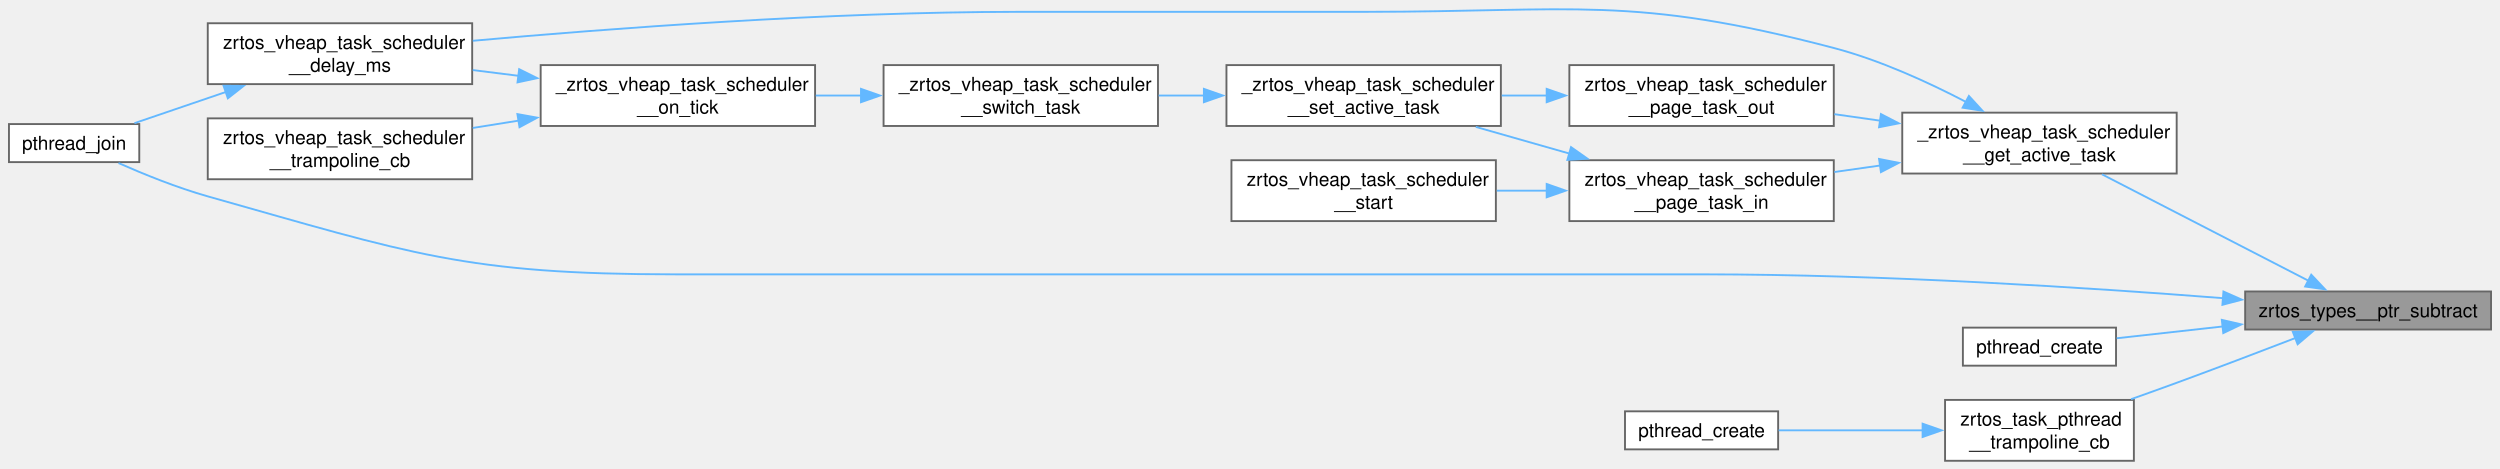
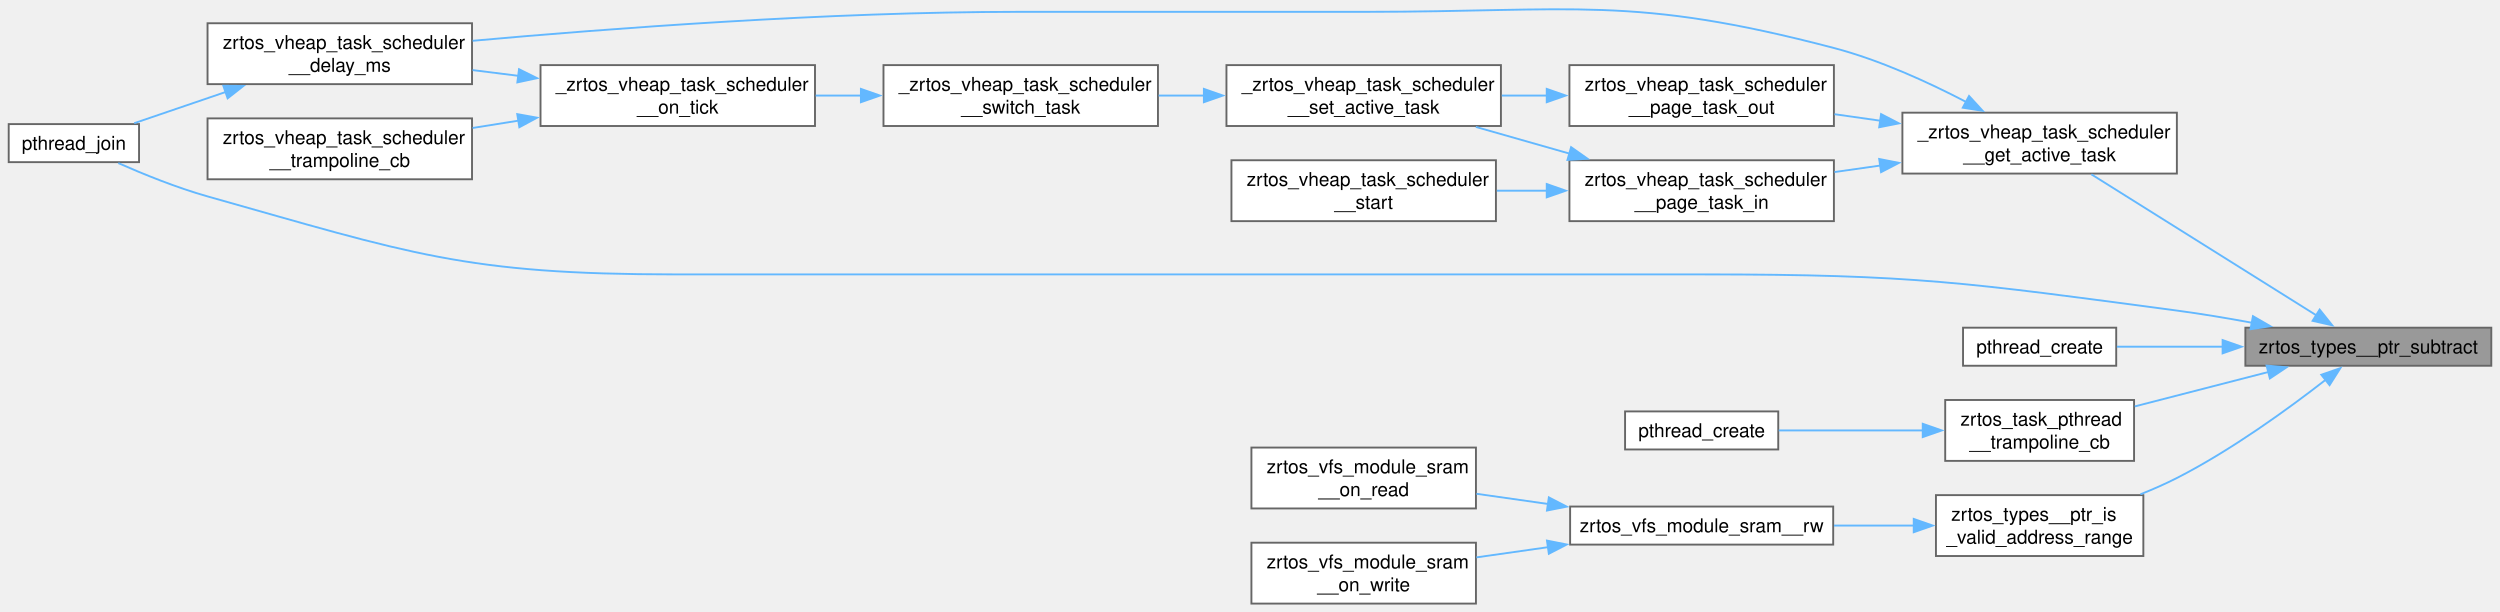
- <svg xmlns="http://www.w3.org/2000/svg" xmlns:xlink="http://www.w3.org/1999/xlink" width="1313pt" height="246pt" viewBox="0.00 0.00 1312.75 246.22">
-   <g id="graph0" class="graph" transform="scale(1 1) rotate(0) translate(4 242.22)">
+ <svg xmlns="http://www.w3.org/2000/svg" xmlns:xlink="http://www.w3.org/1999/xlink" width="1313pt" height="321pt" viewBox="0.00 0.00 1312.75 321.22">
+   <g id="graph0" class="graph" transform="scale(1 1) rotate(0) translate(4 317.22)">
    <g id="Node000001" class="node">
      <g id="a_Node000001">
        <a xlink:title=" ">
-           <polygon fill="#999999" stroke="#666666" points="1304.75,-89 1175.5,-89 1175.5,-69 1304.75,-69 1304.75,-89" />
-           <text text-anchor="middle" x="1240.12" y="-75.5" font-family="Helvetica,sans-Serif" font-size="10.00">zrtos_types__ptr_subtract</text>
+           <polygon fill="#999999" stroke="#666666" points="1304.75,-145 1175.5,-145 1175.5,-125 1304.75,-125 1304.75,-145" />
+           <text text-anchor="middle" x="1240.12" y="-131.5" font-family="Helvetica,sans-Serif" font-size="10.00">zrtos_types__ptr_subtract</text>
        </a>
      </g>
    </g>
    <g id="Node000002" class="node">
      <g id="a_Node000002">
        <a xlink:href="vheap__task__scheduler_8h.html#a525247f445d250b1eb2aff8eadaa0c87" target="_top" xlink:title=" ">
-           <polygon fill="white" stroke="#666666" points="1139.5,-183 995.25,-183 995.25,-151 1139.5,-151 1139.5,-183" />
-           <text text-anchor="start" x="1003.25" y="-169.5" font-family="Helvetica,sans-Serif" font-size="10.00">_zrtos_vheap_task_scheduler</text>
-           <text text-anchor="middle" x="1067.38" y="-157.5" font-family="Helvetica,sans-Serif" font-size="10.00">__get_active_task</text>
+           <polygon fill="white" stroke="#666666" points="1139.5,-258 995.25,-258 995.25,-226 1139.5,-226 1139.5,-258" />
+           <text text-anchor="start" x="1003.25" y="-244.5" font-family="Helvetica,sans-Serif" font-size="10.00">_zrtos_vheap_task_scheduler</text>
+           <text text-anchor="middle" x="1067.38" y="-232.5" font-family="Helvetica,sans-Serif" font-size="10.00">__get_active_task</text>
        </a>
      </g>
    </g>
    <g id="edge1_Node000001_Node000002" class="edge">
      <g id="a_edge1_Node000001_Node000002">
        <a xlink:title=" ">
-           <path fill="none" stroke="#63b8ff" d="M1208.8,-94.63C1178.25,-110.37 1131.3,-134.57 1100.22,-150.59" />
-           <polygon fill="#63b8ff" stroke="#63b8ff" points="1210.24,-97.83 1217.52,-90.13 1207.03,-91.6 1210.24,-97.83" />
+           <path fill="none" stroke="#63b8ff" d="M1212.83,-151.48C1180.69,-171.62 1126.63,-205.49 1094.55,-225.6" />
+           <polygon fill="#63b8ff" stroke="#63b8ff" points="1214.54,-154.53 1221.16,-146.26 1210.83,-148.6 1214.54,-154.53" />
        </a>
      </g>
    </g>
    <g id="Node000004" class="node">
      <g id="a_Node000004">
        <a xlink:href="vheap__task__pthread_8h.html#a28a15bba47cab57cbc9f5dac9af99c8b" target="_top" xlink:title=" ">
-           <polygon fill="white" stroke="#666666" points="68.5,-177 0,-177 0,-157 68.5,-157 68.5,-177" />
-           <text text-anchor="middle" x="34.25" y="-163.5" font-family="Helvetica,sans-Serif" font-size="10.00">pthread_join</text>
+           <polygon fill="white" stroke="#666666" points="68.5,-252 0,-252 0,-232 68.5,-232 68.5,-252" />
+           <text text-anchor="middle" x="34.25" y="-238.5" font-family="Helvetica,sans-Serif" font-size="10.00">pthread_join</text>
        </a>
      </g>
    </g>
    <g id="edge14_Node000001_Node000004" class="edge">
      <g id="a_edge14_Node000001_Node000004">
        <a xlink:title=" ">
-           <path fill="none" stroke="#63b8ff" d="M1163.88,-85.48C1093.36,-90.98 984.99,-98 890.75,-98 890.75,-98 890.75,-98 350.62,-98 239.73,-98 211.24,-108.92 104.5,-139 88.4,-143.54 70.94,-150.61 57.58,-156.51" />
-           <polygon fill="#63b8ff" stroke="#63b8ff" points="1164.09,-88.97 1173.78,-84.69 1163.54,-81.99 1164.09,-88.97" />
+           <path fill="none" stroke="#63b8ff" d="M1178.97,-147.6C1165.99,-150 1152.32,-152.29 1139.5,-154 1029.59,-168.63 1001.63,-173 890.75,-173 890.75,-173 890.75,-173 350.62,-173 239.73,-173 211.24,-183.92 104.5,-214 88.4,-218.54 70.94,-225.61 57.58,-231.51" />
+           <polygon fill="#63b8ff" stroke="#63b8ff" points="1179.49,-151.06 1188.66,-145.76 1178.19,-144.19 1179.49,-151.06" />
        </a>
      </g>
    </g>
    <g id="Node000012" class="node">
      <g id="a_Node000012">
        <a xlink:href="vheap__task__pthread_8h.html#a091adcef6201bebbf231763328c15286" target="_top" xlink:title=" ">
-           <polygon fill="white" stroke="#666666" points="1107.62,-70 1027.12,-70 1027.12,-50 1107.62,-50 1107.62,-70" />
-           <text text-anchor="middle" x="1067.38" y="-56.5" font-family="Helvetica,sans-Serif" font-size="10.00">pthread_create</text>
+           <polygon fill="white" stroke="#666666" points="1107.62,-145 1027.12,-145 1027.12,-125 1107.62,-125 1107.62,-145" />
+           <text text-anchor="middle" x="1067.38" y="-131.5" font-family="Helvetica,sans-Serif" font-size="10.00">pthread_create</text>
        </a>
      </g>
    </g>
    <g id="edge13_Node000001_Node000012" class="edge">
      <g id="a_edge13_Node000001_Node000012">
        <a xlink:title=" ">
-           <path fill="none" stroke="#63b8ff" d="M1163.83,-70.62C1144.58,-68.48 1124.63,-66.26 1107.98,-64.41" />
-           <polygon fill="#63b8ff" stroke="#63b8ff" points="1163.23,-74.08 1173.55,-71.7 1164,-67.12 1163.23,-74.08" />
+           <path fill="none" stroke="#63b8ff" d="M1163.56,-135C1144.39,-135 1124.55,-135 1107.98,-135" />
+           <polygon fill="#63b8ff" stroke="#63b8ff" points="1163.54,-138.5 1173.54,-135 1163.54,-131.5 1163.54,-138.5" />
        </a>
      </g>
    </g>
    <g id="Node000013" class="node">
      <g id="a_Node000013">
        <a xlink:href="task__pthread_8h.html#ace168cf0d23cd4b085a2da31b881c750" target="_top" xlink:title=" ">
-           <polygon fill="white" stroke="#666666" points="1117,-32 1017.75,-32 1017.75,0 1117,0 1117,-32" />
-           <text text-anchor="start" x="1025.75" y="-18.5" font-family="Helvetica,sans-Serif" font-size="10.00">zrtos_task_pthread</text>
-           <text text-anchor="middle" x="1067.38" y="-6.5" font-family="Helvetica,sans-Serif" font-size="10.00">__trampoline_cb</text>
+           <polygon fill="white" stroke="#666666" points="1117,-107 1017.75,-107 1017.75,-75 1117,-75 1117,-107" />
+           <text text-anchor="start" x="1025.75" y="-93.5" font-family="Helvetica,sans-Serif" font-size="10.00">zrtos_task_pthread</text>
+           <text text-anchor="middle" x="1067.38" y="-81.5" font-family="Helvetica,sans-Serif" font-size="10.00">__trampoline_cb</text>
        </a>
      </g>
    </g>
    <g id="edge15_Node000001_Node000013" class="edge">
      <g id="a_edge15_Node000001_Node000013">
        <a xlink:title=" ">
-           <path fill="none" stroke="#63b8ff" d="M1201.83,-64.51C1183.16,-57.32 1160.18,-48.58 1139.5,-41 1131.76,-38.16 1123.52,-35.21 1115.5,-32.37" />
-           <polygon fill="#63b8ff" stroke="#63b8ff" points="1200.56,-67.77 1211.15,-68.1 1203.08,-61.24 1200.56,-67.77" />
+           <path fill="none" stroke="#63b8ff" d="M1187.71,-121.75C1165.4,-116 1139.4,-109.3 1117.37,-103.63" />
+           <polygon fill="#63b8ff" stroke="#63b8ff" points="1186.64,-125.09 1197.19,-124.19 1188.38,-118.31 1186.64,-125.09" />
+         </a>
+       </g>
+     </g>
+     <g id="Node000015" class="node">
+       <g id="a_Node000015">
+         <a xlink:href="types_8h.html#adceb6a2ba8243aab5d92233fe7bb9778" target="_top" xlink:title=" ">
+           <polygon fill="white" stroke="#666666" points="1121.88,-57 1012.88,-57 1012.88,-25 1121.88,-25 1121.88,-57" />
+           <text text-anchor="start" x="1020.88" y="-43.5" font-family="Helvetica,sans-Serif" font-size="10.00">zrtos_types__ptr_is</text>
+           <text text-anchor="middle" x="1067.38" y="-31.5" font-family="Helvetica,sans-Serif" font-size="10.00">_valid_address_range</text>
+         </a>
+       </g>
+     </g>
+     <g id="edge17_Node000001_Node000015" class="edge">
+       <g id="a_edge17_Node000001_Node000015">
+         <a xlink:title=" ">
+           <path fill="none" stroke="#63b8ff" d="M1217.69,-117.62C1198.21,-102.46 1168.2,-80.64 1139.5,-66 1133.44,-62.91 1126.9,-60.04 1120.34,-57.43" />
+           <polygon fill="#63b8ff" stroke="#63b8ff" points="1215.41,-120.28 1225.42,-123.74 1219.75,-114.79 1215.41,-120.28" />
        </a>
      </g>
    </g>
    <g id="Node000003" class="node">
      <g id="a_Node000003">
        <a xlink:href="vheap__task__scheduler_8h.html#a51ae476e29565ebfde1ec3340150ca06" target="_top" xlink:title=" ">
-           <polygon fill="white" stroke="#666666" points="243.5,-230 104.5,-230 104.5,-198 243.5,-198 243.5,-230" />
-           <text text-anchor="start" x="112.5" y="-216.5" font-family="Helvetica,sans-Serif" font-size="10.00">zrtos_vheap_task_scheduler</text>
-           <text text-anchor="middle" x="174" y="-204.5" font-family="Helvetica,sans-Serif" font-size="10.00">__delay_ms</text>
+           <polygon fill="white" stroke="#666666" points="243.5,-305 104.5,-305 104.5,-273 243.5,-273 243.5,-305" />
+           <text text-anchor="start" x="112.5" y="-291.5" font-family="Helvetica,sans-Serif" font-size="10.00">zrtos_vheap_task_scheduler</text>
+           <text text-anchor="middle" x="174" y="-279.5" font-family="Helvetica,sans-Serif" font-size="10.00">__delay_ms</text>
        </a>
      </g>
    </g>
    <g id="edge2_Node000002_Node000003" class="edge">
      <g id="a_edge2_Node000002_Node000003">
        <a xlink:title=" ">
-           <path fill="none" stroke="#63b8ff" d="M1028.84,-188.59C1008.84,-199.03 983.42,-210.65 959.25,-217 853.14,-244.87 822.84,-236 713.12,-236 713.12,-236 713.12,-236 530.88,-236 430.9,-236 315.44,-227.24 243.81,-220.78" />
-           <polygon fill="#63b8ff" stroke="#63b8ff" points="1030.28,-191.79 1037.44,-183.98 1026.97,-185.62 1030.28,-191.79" />
+           <path fill="none" stroke="#63b8ff" d="M1028.84,-263.59C1008.84,-274.03 983.42,-285.65 959.25,-292 853.14,-319.87 822.84,-311 713.12,-311 713.12,-311 713.12,-311 530.88,-311 430.9,-311 315.44,-302.24 243.81,-295.78" />
+           <polygon fill="#63b8ff" stroke="#63b8ff" points="1030.28,-266.79 1037.44,-258.98 1026.97,-260.62 1030.28,-266.79" />
        </a>
      </g>
    </g>
    <g id="Node000005" class="node">
      <g id="a_Node000005">
        <a xlink:href="vheap__task__scheduler_8h.html#ac3ceec0a4016b00c1670ddce858c6bac" target="_top" xlink:title=" ">
-           <polygon fill="white" stroke="#666666" points="959.25,-158 820.25,-158 820.25,-126 959.25,-126 959.25,-158" />
-           <text text-anchor="start" x="828.25" y="-144.5" font-family="Helvetica,sans-Serif" font-size="10.00">zrtos_vheap_task_scheduler</text>
-           <text text-anchor="middle" x="889.75" y="-132.5" font-family="Helvetica,sans-Serif" font-size="10.00">__page_task_in</text>
+           <polygon fill="white" stroke="#666666" points="959.25,-233 820.25,-233 820.25,-201 959.25,-201 959.25,-233" />
+           <text text-anchor="start" x="828.25" y="-219.5" font-family="Helvetica,sans-Serif" font-size="10.00">zrtos_vheap_task_scheduler</text>
+           <text text-anchor="middle" x="889.75" y="-207.5" font-family="Helvetica,sans-Serif" font-size="10.00">__page_task_in</text>
        </a>
      </g>
    </g>
    <g id="edge4_Node000002_Node000005" class="edge">
      <g id="a_edge4_Node000002_Node000005">
        <a xlink:title=" ">
-           <path fill="none" stroke="#63b8ff" d="M983.62,-155.22C975.57,-154.07 967.46,-152.92 959.56,-151.8" />
-           <polygon fill="#63b8ff" stroke="#63b8ff" points="983.05,-158.67 993.44,-156.62 984.04,-151.74 983.05,-158.67" />
+           <path fill="none" stroke="#63b8ff" d="M983.62,-230.22C975.57,-229.07 967.46,-227.92 959.56,-226.8" />
+           <polygon fill="#63b8ff" stroke="#63b8ff" points="983.05,-233.67 993.44,-231.62 984.04,-226.74 983.05,-233.67" />
        </a>
      </g>
    </g>
    <g id="Node000011" class="node">
      <g id="a_Node000011">
        <a xlink:href="vheap__task__scheduler_8h.html#aff9fd65d1ee753d63d6749a7d18ccb05" target="_top" xlink:title=" ">
-           <polygon fill="white" stroke="#666666" points="959.25,-208 820.25,-208 820.25,-176 959.25,-176 959.25,-208" />
-           <text text-anchor="start" x="828.25" y="-194.5" font-family="Helvetica,sans-Serif" font-size="10.00">zrtos_vheap_task_scheduler</text>
-           <text text-anchor="middle" x="889.75" y="-182.5" font-family="Helvetica,sans-Serif" font-size="10.00">__page_task_out</text>
+           <polygon fill="white" stroke="#666666" points="959.25,-283 820.25,-283 820.25,-251 959.25,-251 959.25,-283" />
+           <text text-anchor="start" x="828.25" y="-269.5" font-family="Helvetica,sans-Serif" font-size="10.00">zrtos_vheap_task_scheduler</text>
+           <text text-anchor="middle" x="889.75" y="-257.5" font-family="Helvetica,sans-Serif" font-size="10.00">__page_task_out</text>
        </a>
      </g>
    </g>
    <g id="edge11_Node000002_Node000011" class="edge">
      <g id="a_edge11_Node000002_Node000011">
        <a xlink:title=" ">
-           <path fill="none" stroke="#63b8ff" d="M983.62,-178.78C975.57,-179.93 967.46,-181.08 959.56,-182.2" />
-           <polygon fill="#63b8ff" stroke="#63b8ff" points="984.04,-182.26 993.44,-177.38 983.05,-175.33 984.04,-182.26" />
+           <path fill="none" stroke="#63b8ff" d="M983.62,-253.78C975.57,-254.93 967.46,-256.08 959.56,-257.2" />
+           <polygon fill="#63b8ff" stroke="#63b8ff" points="984.04,-257.26 993.44,-252.38 983.05,-250.33 984.04,-257.26" />
        </a>
      </g>
    </g>
    <g id="edge3_Node000003_Node000004" class="edge">
      <g id="a_edge3_Node000003_Node000004">
        <a xlink:title=" ">
-           <path fill="none" stroke="#63b8ff" d="M114.09,-193.9C97.51,-188.24 80.16,-182.32 65.96,-177.48" />
-           <polygon fill="#63b8ff" stroke="#63b8ff" points="112.79,-197.16 123.39,-197.07 115.06,-190.53 112.79,-197.16" />
+           <path fill="none" stroke="#63b8ff" d="M114.09,-268.9C97.51,-263.24 80.16,-257.32 65.96,-252.48" />
+           <polygon fill="#63b8ff" stroke="#63b8ff" points="112.79,-272.16 123.39,-272.07 115.06,-265.53 112.79,-272.16" />
        </a>
      </g>
    </g>
    <g id="Node000006" class="node">
      <g id="a_Node000006">
        <a xlink:href="vheap__task__scheduler_8h.html#af69e917ca8bd27891eb335dda8289faf" target="_top" xlink:title=" ">
-           <polygon fill="white" stroke="#666666" points="784.25,-208 640,-208 640,-176 784.25,-176 784.25,-208" />
-           <text text-anchor="start" x="648" y="-194.5" font-family="Helvetica,sans-Serif" font-size="10.00">_zrtos_vheap_task_scheduler</text>
-           <text text-anchor="middle" x="712.12" y="-182.5" font-family="Helvetica,sans-Serif" font-size="10.00">__set_active_task</text>
+           <polygon fill="white" stroke="#666666" points="784.25,-283 640,-283 640,-251 784.25,-251 784.25,-283" />
+           <text text-anchor="start" x="648" y="-269.5" font-family="Helvetica,sans-Serif" font-size="10.00">_zrtos_vheap_task_scheduler</text>
+           <text text-anchor="middle" x="712.12" y="-257.5" font-family="Helvetica,sans-Serif" font-size="10.00">__set_active_task</text>
        </a>
      </g>
    </g>
    <g id="edge5_Node000005_Node000006" class="edge">
      <g id="a_edge5_Node000005_Node000006">
        <a xlink:title=" ">
-           <path fill="none" stroke="#63b8ff" d="M820.18,-161.52C803.94,-166.15 786.77,-171.03 771.06,-175.51" />
-           <polygon fill="#63b8ff" stroke="#63b8ff" points="821.13,-164.89 829.79,-158.79 819.21,-158.16 821.13,-164.89" />
+           <path fill="none" stroke="#63b8ff" d="M820.18,-236.52C803.94,-241.15 786.77,-246.03 771.06,-250.51" />
+           <polygon fill="#63b8ff" stroke="#63b8ff" points="821.13,-239.89 829.79,-233.79 819.21,-233.16 821.13,-239.89" />
        </a>
      </g>
    </g>
    <g id="Node000010" class="node">
      <g id="a_Node000010">
        <a xlink:href="vheap__task__scheduler_8h.html#add5545a77a9d66f232fa03da168ca02f" target="_top" xlink:title=" ">
-           <polygon fill="white" stroke="#666666" points="781.62,-158 642.62,-158 642.62,-126 781.62,-126 781.62,-158" />
-           <text text-anchor="start" x="650.62" y="-144.5" font-family="Helvetica,sans-Serif" font-size="10.00">zrtos_vheap_task_scheduler</text>
-           <text text-anchor="middle" x="712.12" y="-132.5" font-family="Helvetica,sans-Serif" font-size="10.00">__start</text>
+           <polygon fill="white" stroke="#666666" points="781.62,-233 642.62,-233 642.62,-201 781.62,-201 781.62,-233" />
+           <text text-anchor="start" x="650.62" y="-219.5" font-family="Helvetica,sans-Serif" font-size="10.00">zrtos_vheap_task_scheduler</text>
+           <text text-anchor="middle" x="712.12" y="-207.5" font-family="Helvetica,sans-Serif" font-size="10.00">__start</text>
        </a>
      </g>
    </g>
    <g id="edge10_Node000005_Node000010" class="edge">
      <g id="a_edge10_Node000005_Node000010">
        <a xlink:title=" ">
-           <path fill="none" stroke="#63b8ff" d="M808.39,-142C799.62,-142 790.74,-142 782.12,-142" />
-           <polygon fill="#63b8ff" stroke="#63b8ff" points="808.33,-145.5 818.33,-142 808.33,-138.5 808.33,-145.5" />
+           <path fill="none" stroke="#63b8ff" d="M808.39,-217C799.62,-217 790.74,-217 782.12,-217" />
+           <polygon fill="#63b8ff" stroke="#63b8ff" points="808.33,-220.5 818.33,-217 808.33,-213.5 808.33,-220.5" />
        </a>
      </g>
    </g>
    <g id="Node000007" class="node">
      <g id="a_Node000007">
        <a xlink:href="vheap__task__scheduler_8h.html#a1a1be02692a671c368f4e2335179a042" target="_top" xlink:title=" ">
-           <polygon fill="white" stroke="#666666" points="604,-208 459.75,-208 459.75,-176 604,-176 604,-208" />
-           <text text-anchor="start" x="467.75" y="-194.5" font-family="Helvetica,sans-Serif" font-size="10.00">_zrtos_vheap_task_scheduler</text>
-           <text text-anchor="middle" x="531.88" y="-182.5" font-family="Helvetica,sans-Serif" font-size="10.00">__switch_task</text>
+           <polygon fill="white" stroke="#666666" points="604,-283 459.75,-283 459.75,-251 604,-251 604,-283" />
+           <text text-anchor="start" x="467.75" y="-269.5" font-family="Helvetica,sans-Serif" font-size="10.00">_zrtos_vheap_task_scheduler</text>
+           <text text-anchor="middle" x="531.88" y="-257.5" font-family="Helvetica,sans-Serif" font-size="10.00">__switch_task</text>
        </a>
      </g>
    </g>
    <g id="edge6_Node000006_Node000007" class="edge">
      <g id="a_edge6_Node000006_Node000007">
        <a xlink:title=" ">
-           <path fill="none" stroke="#63b8ff" d="M628.38,-192C620.36,-192 612.27,-192 604.37,-192" />
-           <polygon fill="#63b8ff" stroke="#63b8ff" points="628.14,-195.5 638.14,-192 628.14,-188.5 628.14,-195.5" />
+           <path fill="none" stroke="#63b8ff" d="M628.38,-267C620.36,-267 612.27,-267 604.37,-267" />
+           <polygon fill="#63b8ff" stroke="#63b8ff" points="628.14,-270.5 638.14,-267 628.14,-263.5 628.14,-270.5" />
        </a>
      </g>
    </g>
    <g id="Node000008" class="node">
      <g id="a_Node000008">
        <a xlink:href="vheap__task__scheduler_8h.html#acd810187c2b0b8d63548170c9da4b73d" target="_top" xlink:title=" ">
-           <polygon fill="white" stroke="#666666" points="423.75,-208 279.5,-208 279.5,-176 423.75,-176 423.75,-208" />
-           <text text-anchor="start" x="287.5" y="-194.5" font-family="Helvetica,sans-Serif" font-size="10.00">_zrtos_vheap_task_scheduler</text>
-           <text text-anchor="middle" x="351.62" y="-182.5" font-family="Helvetica,sans-Serif" font-size="10.00">__on_tick</text>
+           <polygon fill="white" stroke="#666666" points="423.75,-283 279.5,-283 279.5,-251 423.75,-251 423.75,-283" />
+           <text text-anchor="start" x="287.5" y="-269.5" font-family="Helvetica,sans-Serif" font-size="10.00">_zrtos_vheap_task_scheduler</text>
+           <text text-anchor="middle" x="351.62" y="-257.5" font-family="Helvetica,sans-Serif" font-size="10.00">__on_tick</text>
        </a>
      </g>
    </g>
    <g id="edge7_Node000007_Node000008" class="edge">
      <g id="a_edge7_Node000007_Node000008">
        <a xlink:title=" ">
-           <path fill="none" stroke="#63b8ff" d="M448.13,-192C440.11,-192 432.02,-192 424.12,-192" />
-           <polygon fill="#63b8ff" stroke="#63b8ff" points="447.89,-195.5 457.89,-192 447.89,-188.5 447.89,-195.5" />
+           <path fill="none" stroke="#63b8ff" d="M448.13,-267C440.11,-267 432.02,-267 424.12,-267" />
+           <polygon fill="#63b8ff" stroke="#63b8ff" points="447.89,-270.5 457.89,-267 447.89,-263.5 447.89,-270.5" />
        </a>
      </g>
    </g>
    <g id="edge8_Node000008_Node000003" class="edge">
      <g id="a_edge8_Node000008_Node000003">
        <a xlink:title=" ">
-           <path fill="none" stroke="#63b8ff" d="M267.87,-202.37C259.82,-203.38 251.71,-204.39 243.81,-205.38" />
-           <polygon fill="#63b8ff" stroke="#63b8ff" points="268.2,-205.85 277.69,-201.14 267.33,-198.91 268.2,-205.85" />
+           <path fill="none" stroke="#63b8ff" d="M267.87,-277.37C259.82,-278.38 251.71,-279.39 243.81,-280.38" />
+           <polygon fill="#63b8ff" stroke="#63b8ff" points="268.2,-280.85 277.69,-276.14 267.33,-273.91 268.2,-280.85" />
        </a>
      </g>
    </g>
    <g id="Node000009" class="node">
      <g id="a_Node000009">
        <a xlink:href="vheap__task__scheduler_8h.html#a3734a190668294fe1e91009e3cf6f72a" target="_top" xlink:title=" ">
-           <polygon fill="white" stroke="#666666" points="243.5,-180 104.5,-180 104.5,-148 243.5,-148 243.5,-180" />
-           <text text-anchor="start" x="112.5" y="-166.5" font-family="Helvetica,sans-Serif" font-size="10.00">zrtos_vheap_task_scheduler</text>
-           <text text-anchor="middle" x="174" y="-154.5" font-family="Helvetica,sans-Serif" font-size="10.00">__trampoline_cb</text>
+           <polygon fill="white" stroke="#666666" points="243.5,-255 104.5,-255 104.5,-223 243.5,-223 243.5,-255" />
+           <text text-anchor="start" x="112.5" y="-241.5" font-family="Helvetica,sans-Serif" font-size="10.00">zrtos_vheap_task_scheduler</text>
+           <text text-anchor="middle" x="174" y="-229.5" font-family="Helvetica,sans-Serif" font-size="10.00">__trampoline_cb</text>
        </a>
      </g>
    </g>
    <g id="edge9_Node000008_Node000009" class="edge">
      <g id="a_edge9_Node000008_Node000009">
        <a xlink:title=" ">
-           <path fill="none" stroke="#63b8ff" d="M267.87,-178.81C259.82,-177.52 251.71,-176.23 243.81,-174.97" />
-           <polygon fill="#63b8ff" stroke="#63b8ff" points="267.27,-182.25 277.7,-180.37 268.37,-175.34 267.27,-182.25" />
+           <path fill="none" stroke="#63b8ff" d="M267.87,-253.81C259.82,-252.52 251.71,-251.23 243.81,-249.97" />
+           <polygon fill="#63b8ff" stroke="#63b8ff" points="267.27,-257.25 277.7,-255.37 268.37,-250.34 267.27,-257.25" />
        </a>
      </g>
    </g>
    <g id="edge12_Node000011_Node000006" class="edge">
      <g id="a_edge12_Node000011_Node000006">
        <a xlink:title=" ">
-           <path fill="none" stroke="#63b8ff" d="M808.37,-192C800.49,-192 792.52,-192 784.72,-192" />
-           <polygon fill="#63b8ff" stroke="#63b8ff" points="808.33,-195.5 818.33,-192 808.33,-188.5 808.33,-195.5" />
+           <path fill="none" stroke="#63b8ff" d="M808.37,-267C800.49,-267 792.52,-267 784.72,-267" />
+           <polygon fill="#63b8ff" stroke="#63b8ff" points="808.33,-270.5 818.33,-267 808.33,-263.5 808.33,-270.5" />
        </a>
      </g>
    </g>
    <g id="Node000014" class="node">
      <g id="a_Node000014">
        <a xlink:href="task__pthread_8h.html#a091adcef6201bebbf231763328c15286" target="_top" xlink:title=" ">
-           <polygon fill="white" stroke="#666666" points="930,-26 849.5,-26 849.5,-6 930,-6 930,-26" />
-           <text text-anchor="middle" x="889.75" y="-12.5" font-family="Helvetica,sans-Serif" font-size="10.00">pthread_create</text>
+           <polygon fill="white" stroke="#666666" points="930,-101 849.5,-101 849.5,-81 930,-81 930,-101" />
+           <text text-anchor="middle" x="889.75" y="-87.5" font-family="Helvetica,sans-Serif" font-size="10.00">pthread_create</text>
        </a>
      </g>
    </g>
    <g id="edge16_Node000013_Node000014" class="edge">
      <g id="a_edge16_Node000013_Node000014">
        <a xlink:title=" ">
-           <path fill="none" stroke="#63b8ff" d="M1006.19,-16C981.09,-16 952.64,-16 930.26,-16" />
-           <polygon fill="#63b8ff" stroke="#63b8ff" points="1005.94,-19.5 1015.94,-16 1005.94,-12.5 1005.94,-19.5" />
+           <path fill="none" stroke="#63b8ff" d="M1006.19,-91C981.09,-91 952.64,-91 930.26,-91" />
+           <polygon fill="#63b8ff" stroke="#63b8ff" points="1005.94,-94.5 1015.94,-91 1005.94,-87.5 1005.94,-94.5" />
+         </a>
+       </g>
+     </g>
+     <g id="Node000016" class="node">
+       <g id="a_Node000016">
+         <a xlink:href="sram_8h.html#ae81a59adc54eb479f21bf266c427b309" target="_top" xlink:title=" ">
+           <polygon fill="white" stroke="#666666" points="958.88,-51 820.62,-51 820.62,-31 958.88,-31 958.88,-51" />
+           <text text-anchor="middle" x="889.75" y="-37.5" font-family="Helvetica,sans-Serif" font-size="10.00">zrtos_vfs_module_sram__rw</text>
+         </a>
+       </g>
+     </g>
+     <g id="edge18_Node000015_Node000016" class="edge">
+       <g id="a_edge18_Node000015_Node000016">
+         <a xlink:title=" ">
+           <path fill="none" stroke="#63b8ff" d="M1001.42,-41C987.69,-41 973.17,-41 959.32,-41" />
+           <polygon fill="#63b8ff" stroke="#63b8ff" points="1001.21,-44.5 1011.21,-41 1001.21,-37.5 1001.21,-44.5" />
+         </a>
+       </g>
+     </g>
+     <g id="Node000017" class="node">
+       <g id="a_Node000017">
+         <a xlink:href="sram_8h.html#ab0d0a1a04578c8af262001c024ae57e5" target="_top" xlink:title=" ">
+           <polygon fill="white" stroke="#666666" points="771.12,-82 653.12,-82 653.12,-50 771.12,-50 771.12,-82" />
+           <text text-anchor="start" x="661.12" y="-68.5" font-family="Helvetica,sans-Serif" font-size="10.00">zrtos_vfs_module_sram</text>
+           <text text-anchor="middle" x="712.12" y="-56.5" font-family="Helvetica,sans-Serif" font-size="10.00">__on_read</text>
+         </a>
+       </g>
+     </g>
+     <g id="edge19_Node000016_Node000017" class="edge">
+       <g id="a_edge19_Node000016_Node000017">
+         <a xlink:title=" ">
+           <path fill="none" stroke="#63b8ff" d="M809.23,-52.32C796.49,-54.13 783.51,-55.98 771.38,-57.71" />
+           <polygon fill="#63b8ff" stroke="#63b8ff" points="809.44,-55.82 818.85,-50.95 808.45,-48.89 809.44,-55.82" />
+         </a>
+       </g>
+     </g>
+     <g id="Node000018" class="node">
+       <g id="a_Node000018">
+         <a xlink:href="sram_8h.html#ab1fc9892618f21a25027bc7ac993dfe7" target="_top" xlink:title=" ">
+           <polygon fill="white" stroke="#666666" points="771.12,-32 653.12,-32 653.12,0 771.12,0 771.12,-32" />
+           <text text-anchor="start" x="661.12" y="-18.5" font-family="Helvetica,sans-Serif" font-size="10.00">zrtos_vfs_module_sram</text>
+           <text text-anchor="middle" x="712.12" y="-6.5" font-family="Helvetica,sans-Serif" font-size="10.00">__on_write</text>
+         </a>
+       </g>
+     </g>
+     <g id="edge20_Node000016_Node000018" class="edge">
+       <g id="a_edge20_Node000016_Node000018">
+         <a xlink:title=" ">
+           <path fill="none" stroke="#63b8ff" d="M809.23,-29.68C796.49,-27.87 783.51,-26.02 771.38,-24.29" />
+           <polygon fill="#63b8ff" stroke="#63b8ff" points="808.45,-33.11 818.85,-31.05 809.44,-26.18 808.45,-33.11" />
        </a>
      </g>
    </g>
  </g>
</svg>
